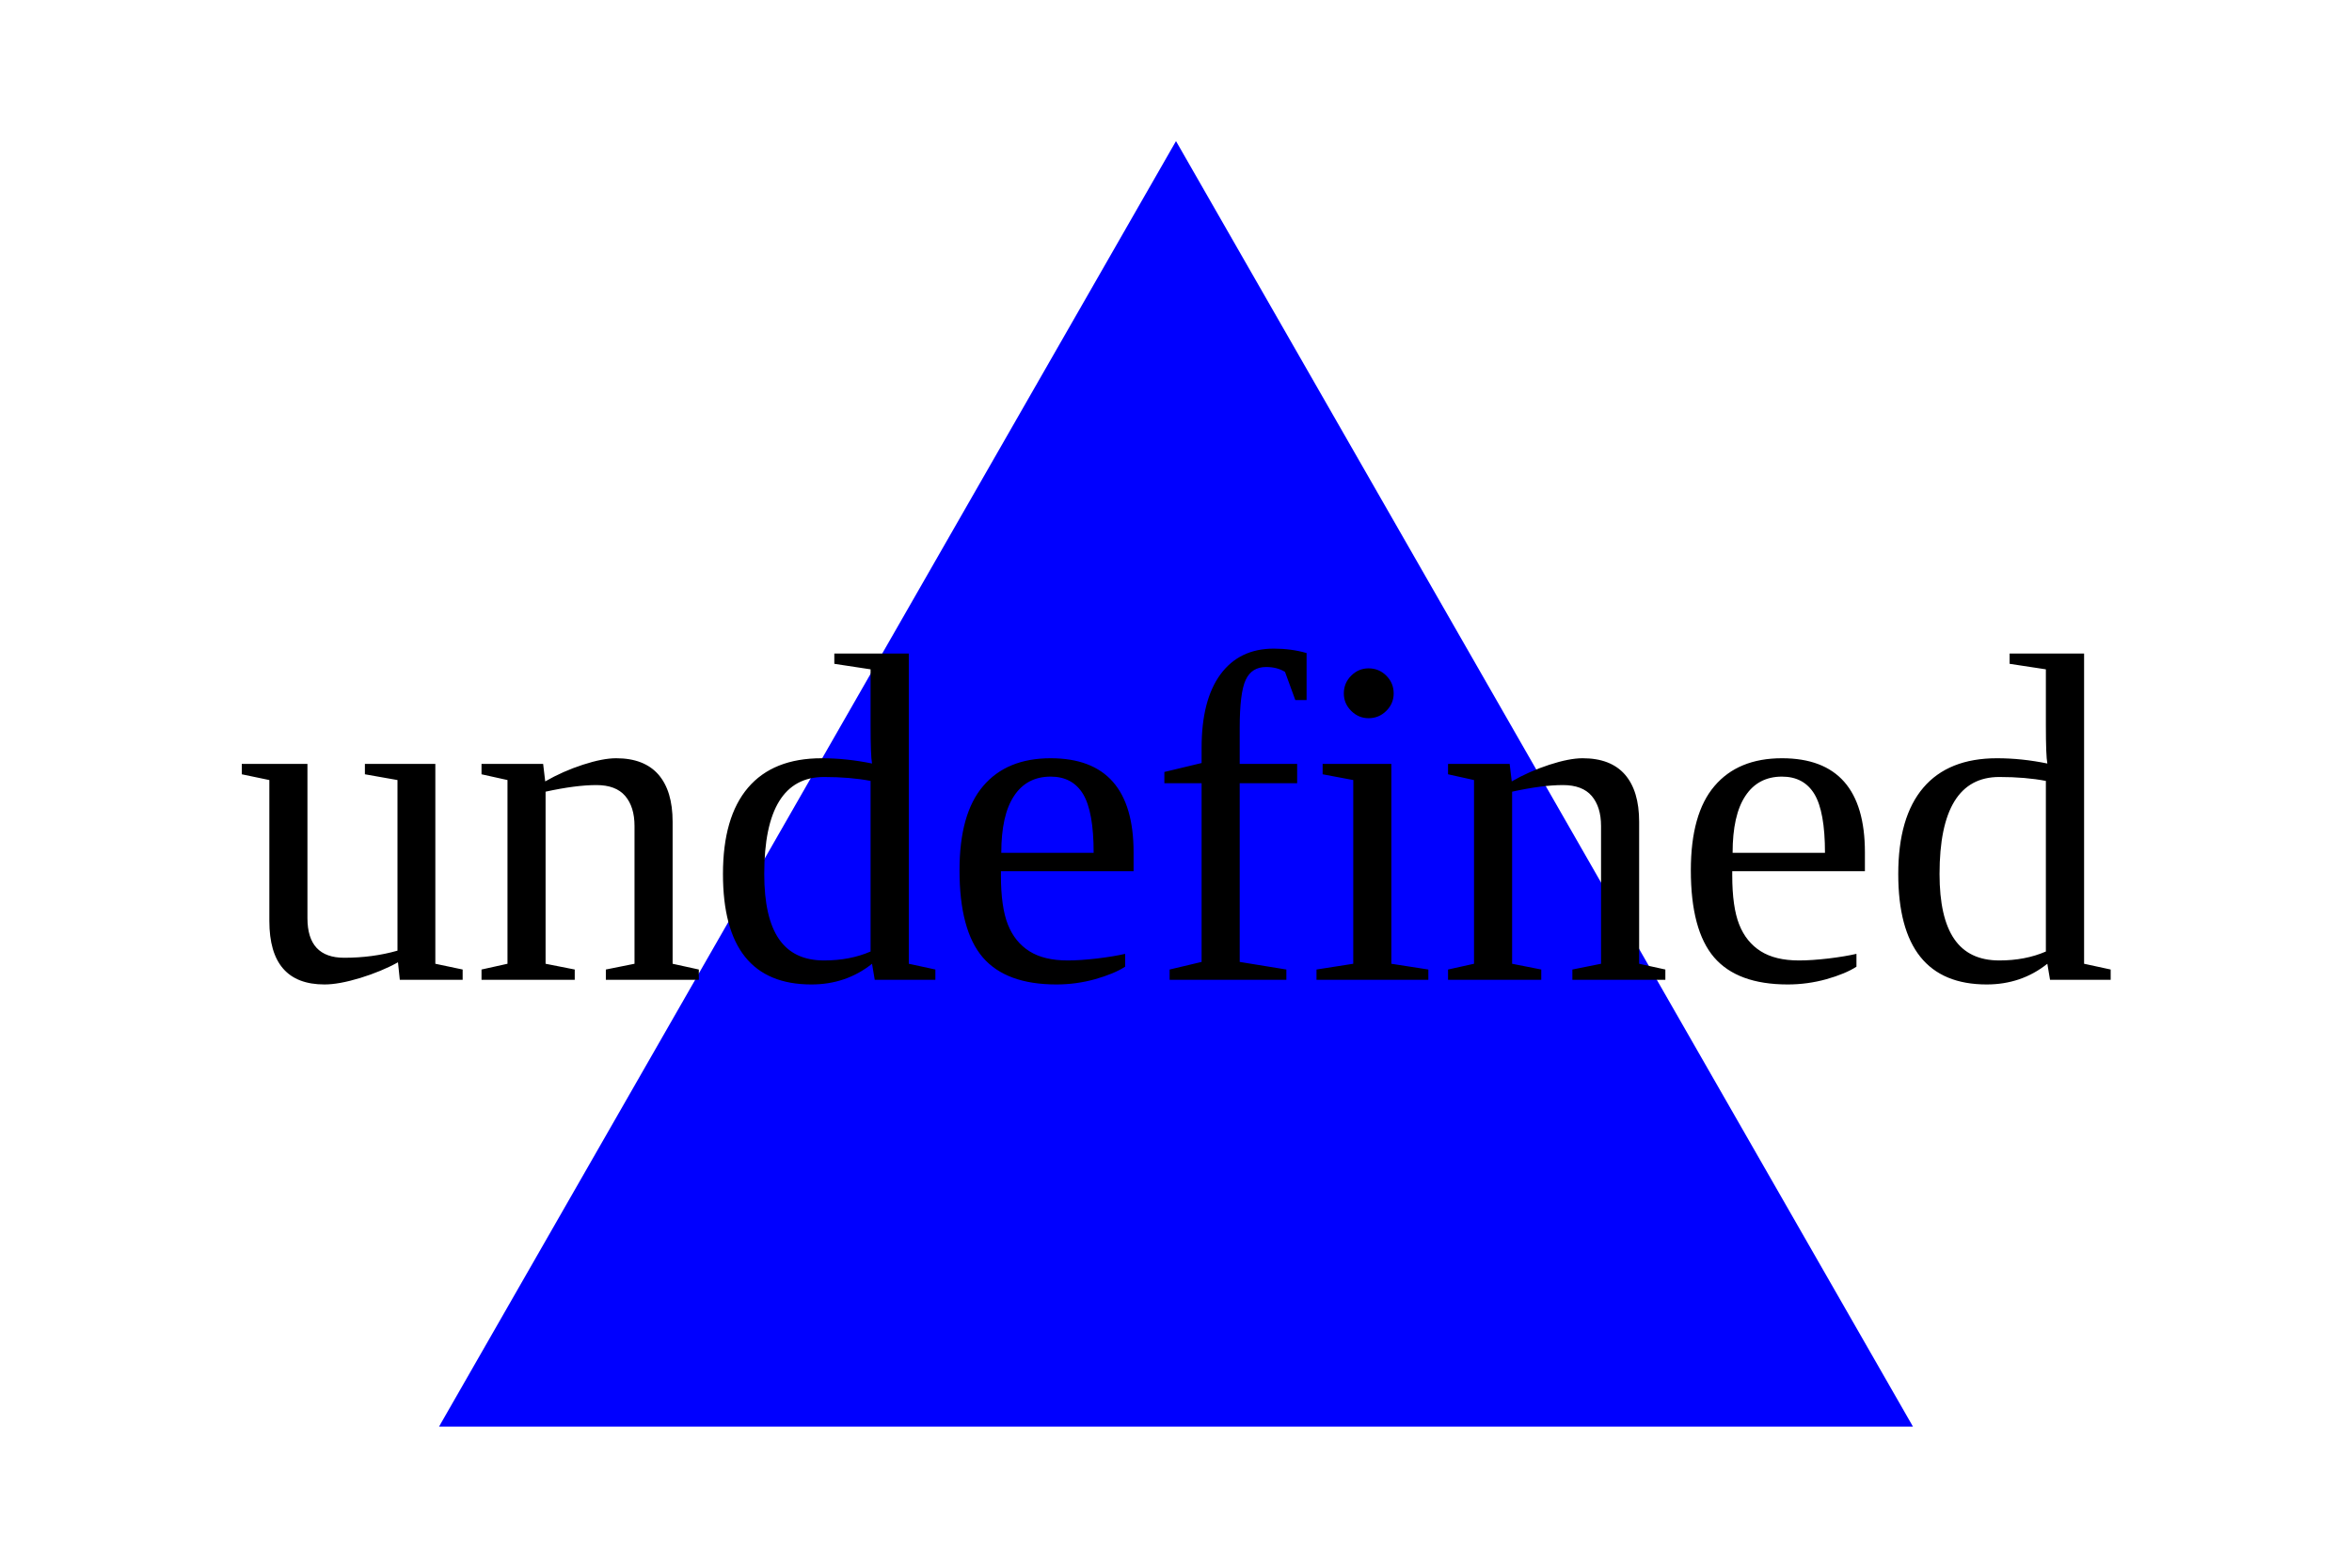
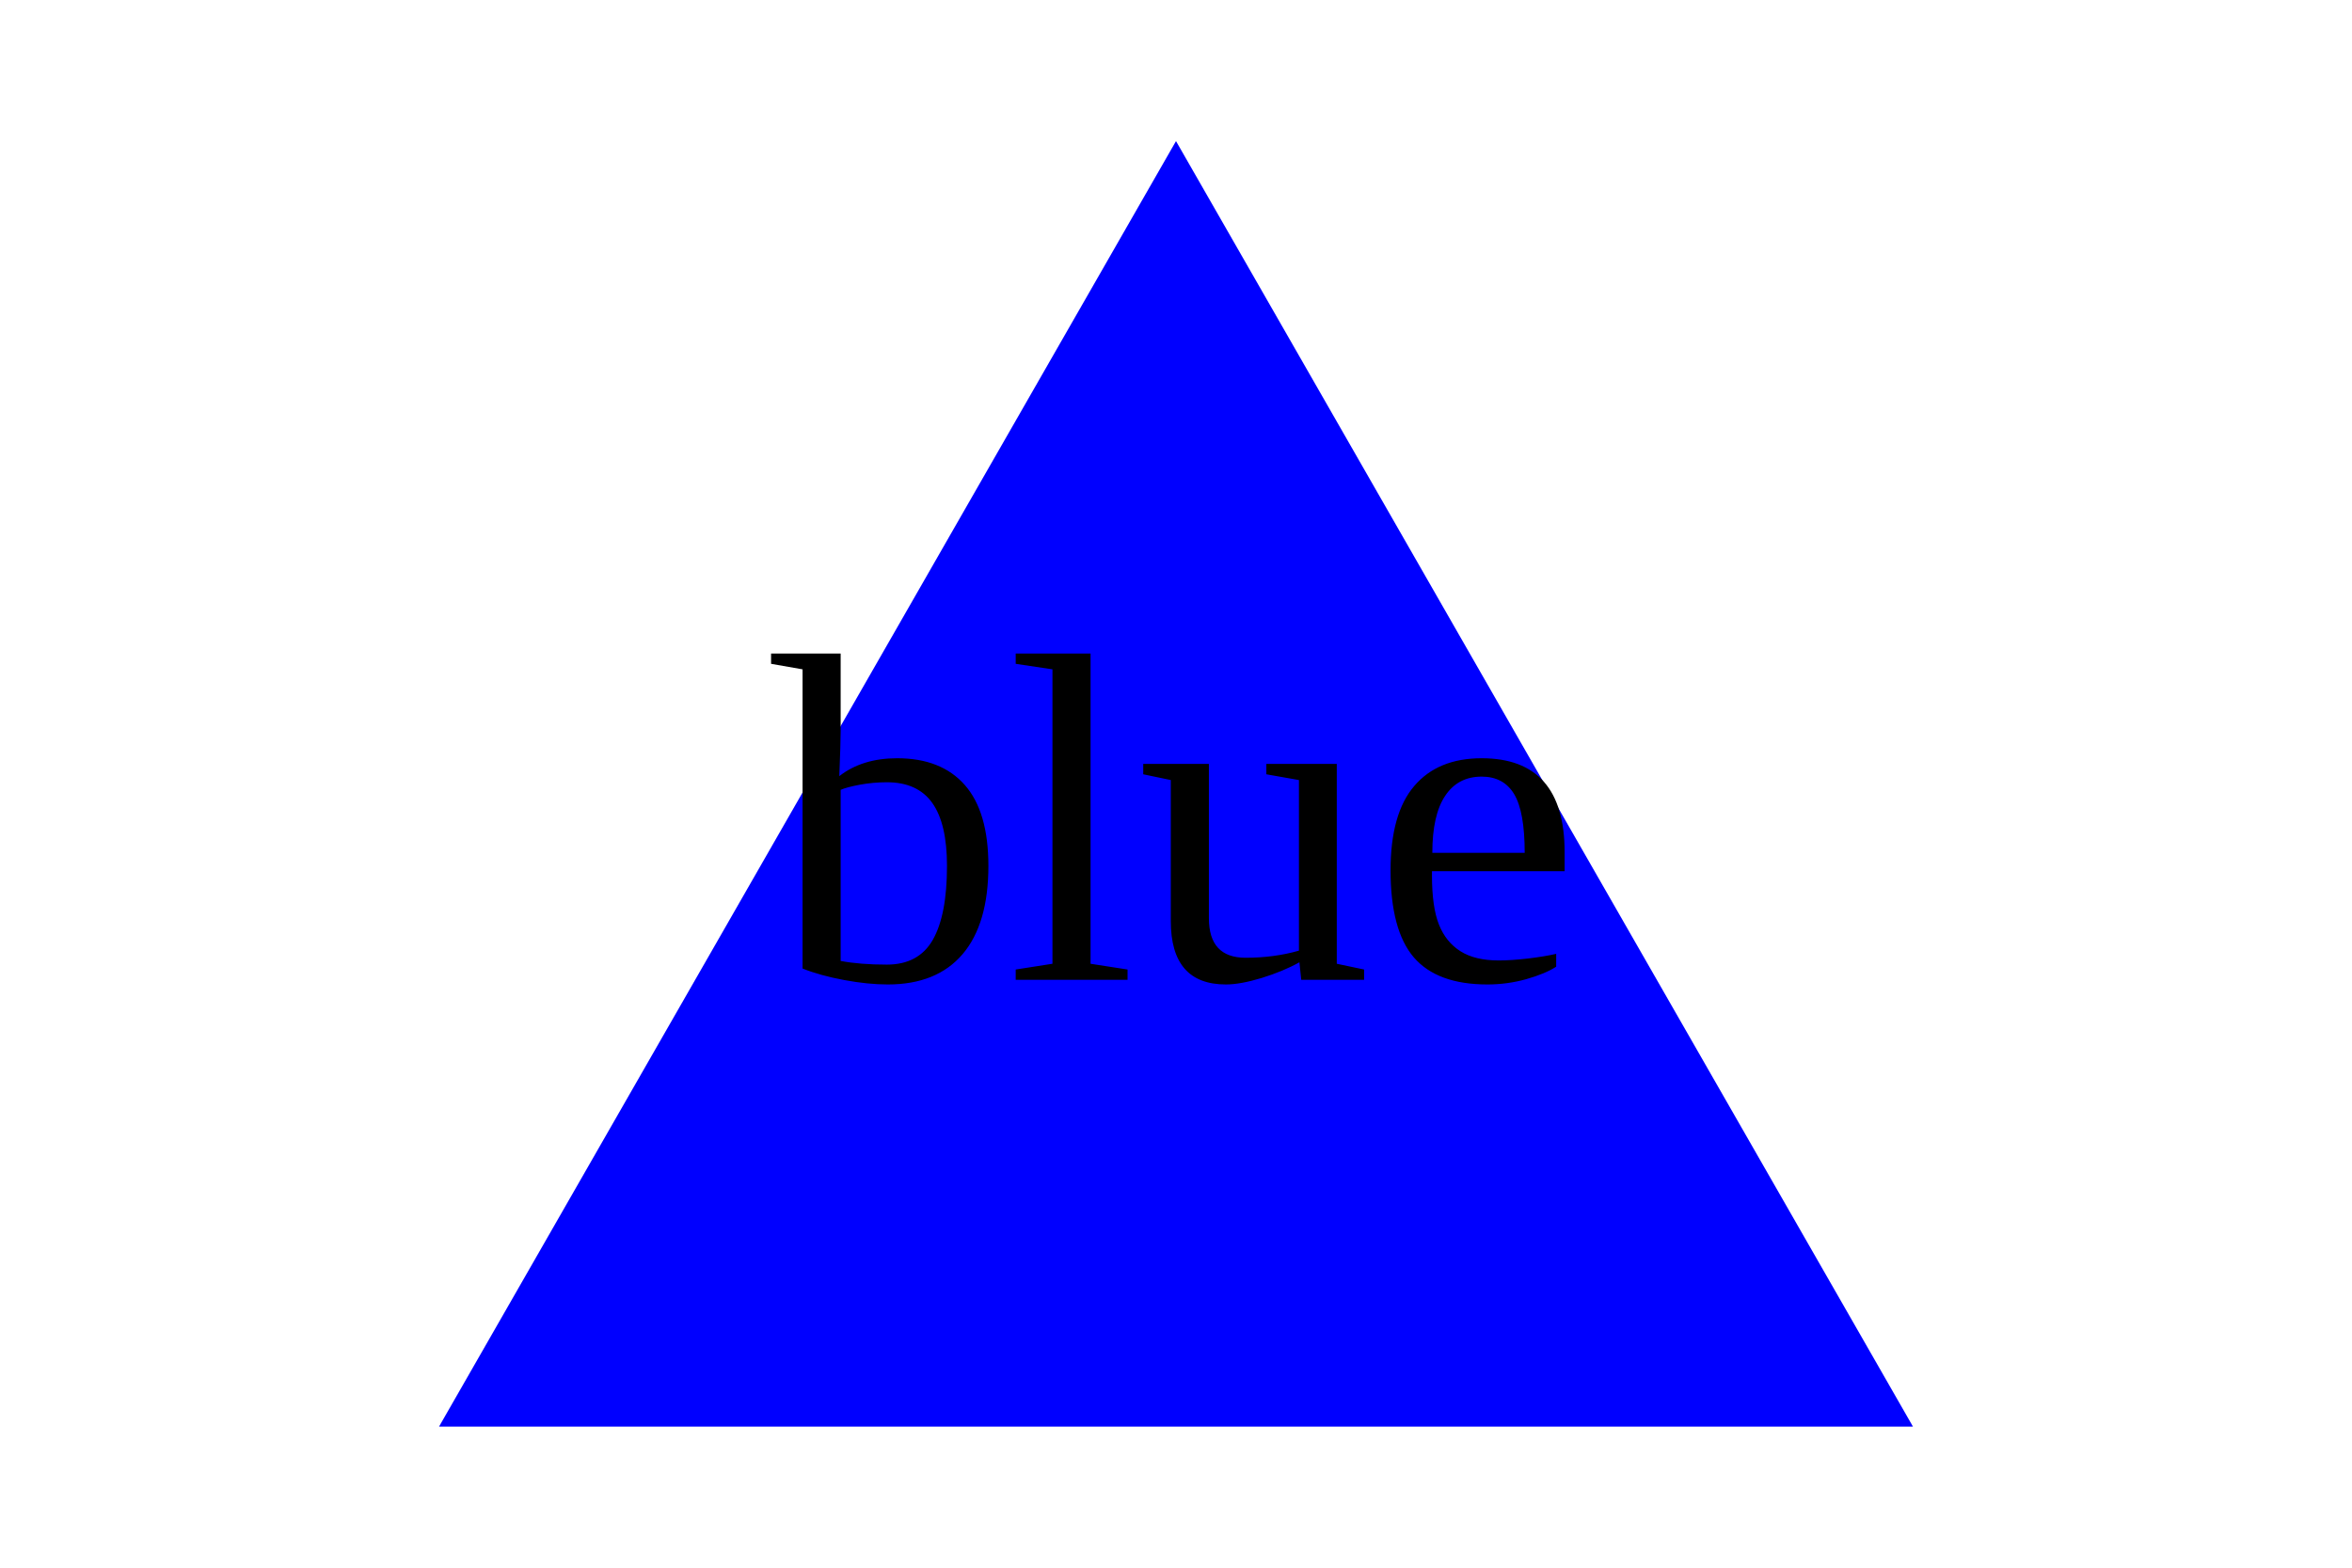
<svg xmlns="http://www.w3.org/2000/svg" version="1.1" width="300" height="200">
  <polygon points="150, 18 244, 182 56, 182" fill="blue" />
-   <text x="150" y="125" font-size="60" text-anchor="middle" fill="undefined">undefined</text>
+   <text x="150" y="125" font-size="60" text-anchor="middle" fill="dts">blue</text>
</svg>
